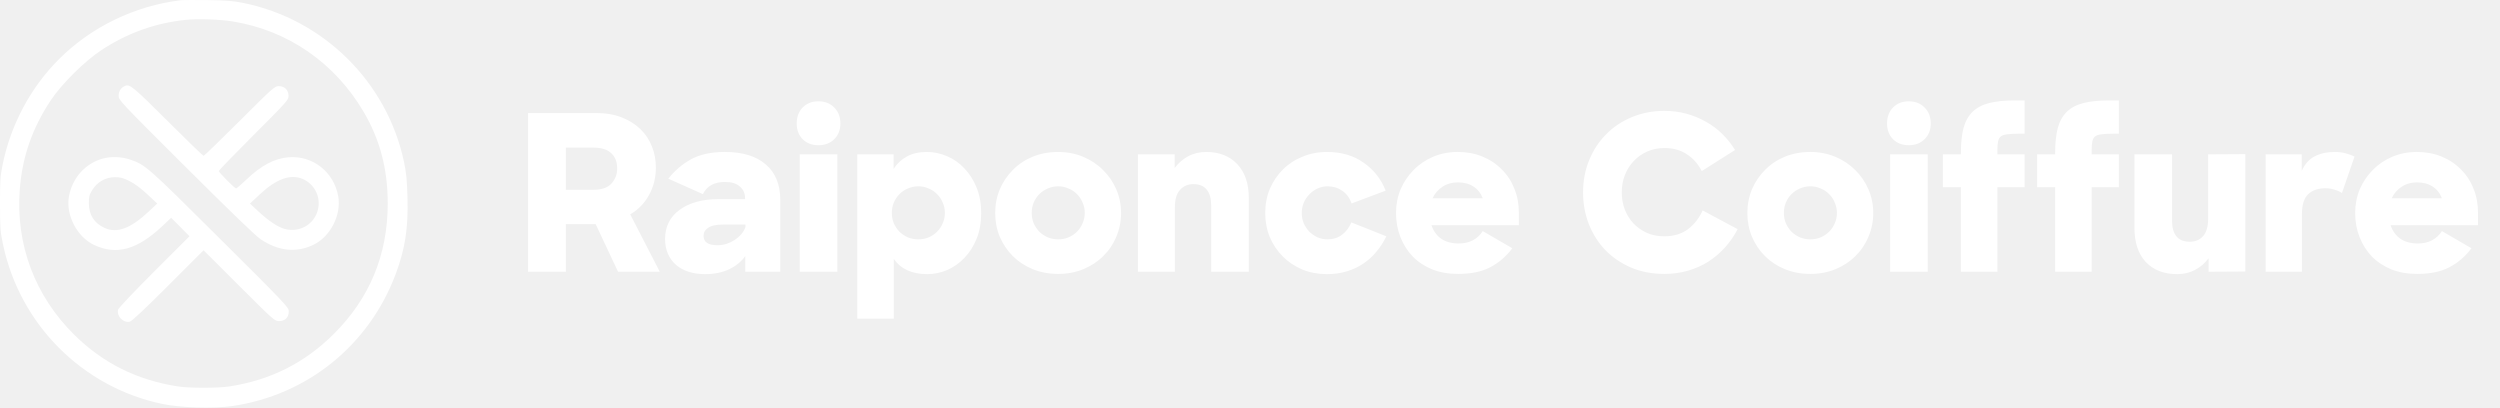
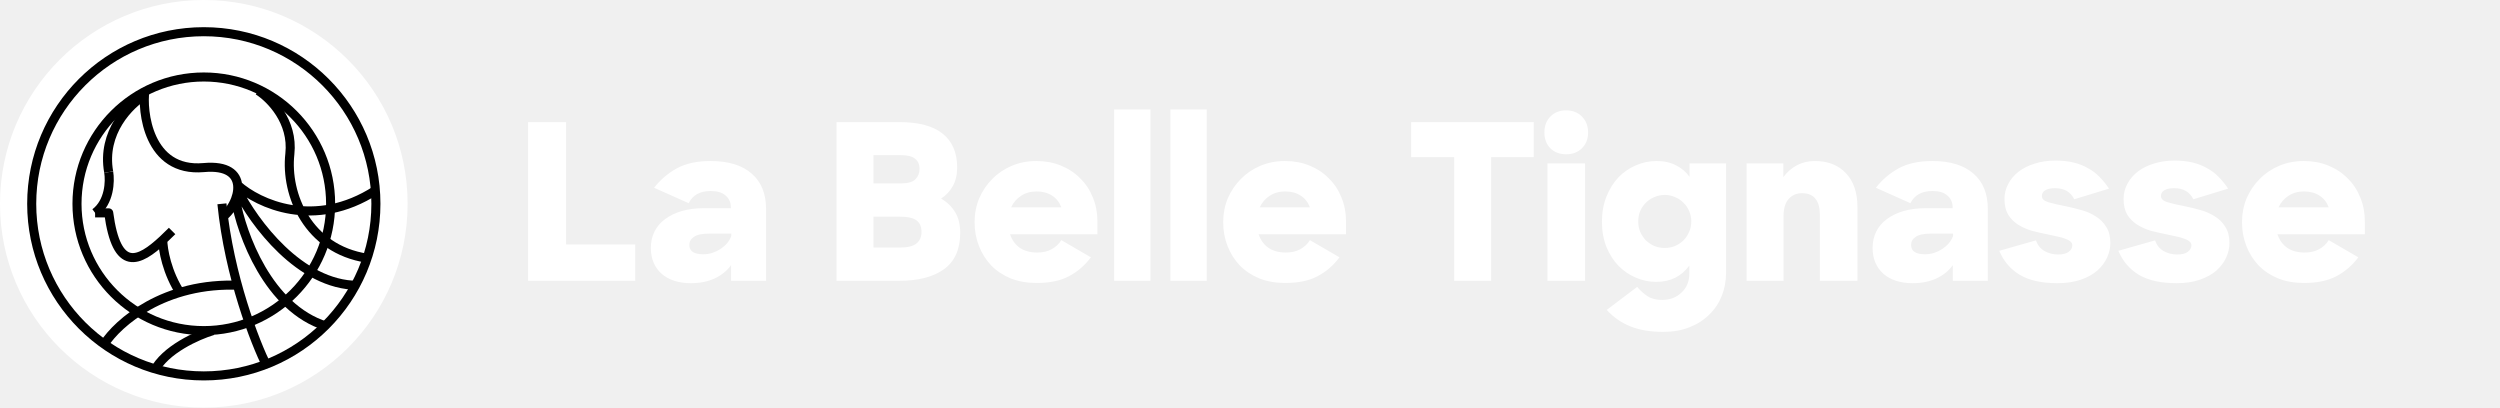
<svg xmlns="http://www.w3.org/2000/svg" width="276" height="45" viewBox="0 0 276 45" fill="none">
-   <path d="M58.296 12.48H65.832C66.888 12.48 67.824 12.64 68.64 12.96C69.456 13.28 70.144 13.712 70.704 14.256C71.264 14.8 71.688 15.44 71.976 16.176C72.264 16.896 72.408 17.672 72.408 18.504C72.408 19.624 72.152 20.64 71.64 21.552C71.144 22.448 70.456 23.152 69.576 23.664L72.84 30H68.232L65.76 24.744H62.472V30H58.296V12.48ZM62.472 16.296V20.952H65.52C66.416 20.952 67.072 20.728 67.488 20.28C67.92 19.816 68.136 19.256 68.136 18.6C68.136 17.88 67.92 17.32 67.488 16.92C67.056 16.504 66.4 16.296 65.52 16.296H62.472ZM77.839 30.264C77.167 30.264 76.559 30.176 76.015 30C75.471 29.824 75.007 29.568 74.623 29.232C74.239 28.896 73.943 28.488 73.735 28.008C73.527 27.528 73.423 26.984 73.423 26.376C73.423 25.704 73.559 25.096 73.831 24.552C74.103 24.008 74.495 23.552 75.007 23.184C75.519 22.8 76.135 22.504 76.855 22.296C77.575 22.088 78.383 21.984 79.279 21.984H82.255V21.888C82.255 21.344 82.063 20.912 81.679 20.592C81.311 20.256 80.767 20.088 80.047 20.088C79.439 20.088 78.935 20.2 78.535 20.424C78.135 20.648 77.823 20.984 77.599 21.432L73.783 19.728C74.471 18.848 75.303 18.136 76.279 17.592C77.271 17.048 78.519 16.776 80.023 16.776C81.991 16.776 83.503 17.24 84.559 18.168C85.615 19.08 86.143 20.384 86.143 22.08V30H82.279V28.272C81.847 28.88 81.247 29.368 80.479 29.736C79.711 30.088 78.831 30.264 77.839 30.264ZM79.207 27.072C79.543 27.072 79.871 27.024 80.191 26.928C80.527 26.816 80.831 26.672 81.103 26.496C81.391 26.304 81.639 26.088 81.847 25.848C82.055 25.592 82.207 25.328 82.303 25.056V24.792H79.831C79.063 24.792 78.511 24.912 78.175 25.152C77.839 25.376 77.671 25.672 77.671 26.04C77.671 26.728 78.183 27.072 79.207 27.072ZM88.291 17.04H92.444V30H88.291V17.04ZM87.956 13.632C87.956 12.912 88.171 12.328 88.603 11.88C89.052 11.416 89.635 11.184 90.356 11.184C91.076 11.184 91.659 11.416 92.108 11.88C92.555 12.328 92.779 12.912 92.779 13.632C92.779 14.336 92.555 14.912 92.108 15.36C91.659 15.808 91.076 16.032 90.356 16.032C89.635 16.032 89.052 15.808 88.603 15.36C88.171 14.912 87.956 14.336 87.956 13.632ZM102.371 30.264C100.691 30.264 99.459 29.704 98.675 28.584V35.184H94.643V17.04H98.651V18.648C99.019 18.072 99.507 17.616 100.115 17.28C100.723 16.944 101.459 16.776 102.323 16.776C103.107 16.776 103.859 16.936 104.579 17.256C105.299 17.56 105.931 18.008 106.475 18.6C107.035 19.176 107.483 19.88 107.819 20.712C108.155 21.544 108.323 22.48 108.323 23.52C108.323 24.576 108.155 25.52 107.819 26.352C107.483 27.184 107.035 27.888 106.475 28.464C105.931 29.04 105.299 29.488 104.579 29.808C103.859 30.112 103.123 30.264 102.371 30.264ZM101.387 26.424C101.787 26.424 102.163 26.352 102.515 26.208C102.883 26.048 103.195 25.84 103.451 25.584C103.723 25.312 103.931 25 104.075 24.648C104.235 24.296 104.315 23.912 104.315 23.496C104.315 23.096 104.235 22.72 104.075 22.368C103.931 22 103.723 21.688 103.451 21.432C103.195 21.16 102.883 20.952 102.515 20.808C102.163 20.648 101.787 20.568 101.387 20.568C100.987 20.568 100.603 20.648 100.235 20.808C99.883 20.952 99.571 21.16 99.299 21.432C99.043 21.688 98.835 22 98.675 22.368C98.531 22.72 98.459 23.096 98.459 23.496C98.459 23.912 98.531 24.296 98.675 24.648C98.835 25 99.043 25.312 99.299 25.584C99.571 25.84 99.883 26.048 100.235 26.208C100.603 26.352 100.987 26.424 101.387 26.424ZM116.806 30.24C115.798 30.24 114.862 30.064 113.998 29.712C113.15 29.36 112.422 28.88 111.814 28.272C111.206 27.664 110.726 26.952 110.374 26.136C110.038 25.32 109.87 24.448 109.87 23.52C109.87 22.592 110.038 21.72 110.374 20.904C110.726 20.088 111.206 19.376 111.814 18.768C112.422 18.144 113.15 17.656 113.998 17.304C114.862 16.952 115.798 16.776 116.806 16.776C117.798 16.776 118.718 16.952 119.566 17.304C120.414 17.656 121.15 18.144 121.774 18.768C122.398 19.376 122.886 20.088 123.238 20.904C123.59 21.72 123.766 22.592 123.766 23.52C123.766 24.448 123.59 25.32 123.238 26.136C122.902 26.952 122.422 27.664 121.798 28.272C121.19 28.88 120.462 29.36 119.614 29.712C118.766 30.064 117.83 30.24 116.806 30.24ZM116.83 26.424C117.23 26.424 117.606 26.352 117.958 26.208C118.326 26.048 118.638 25.84 118.894 25.584C119.166 25.312 119.374 25 119.518 24.648C119.678 24.296 119.758 23.912 119.758 23.496C119.758 23.096 119.678 22.72 119.518 22.368C119.374 22 119.166 21.688 118.894 21.432C118.638 21.16 118.326 20.952 117.958 20.808C117.606 20.648 117.23 20.568 116.83 20.568C116.43 20.568 116.046 20.648 115.678 20.808C115.326 20.952 115.014 21.16 114.742 21.432C114.486 21.688 114.278 22 114.118 22.368C113.974 22.72 113.902 23.096 113.902 23.496C113.902 23.912 113.974 24.296 114.118 24.648C114.278 25 114.486 25.312 114.742 25.584C115.014 25.84 115.326 26.048 115.678 26.208C116.046 26.352 116.43 26.424 116.83 26.424ZM125.627 17.04H129.683V18.552C130.099 17.992 130.595 17.56 131.171 17.256C131.763 16.936 132.427 16.776 133.163 16.776C134.603 16.776 135.747 17.224 136.595 18.12C137.443 19.016 137.867 20.264 137.867 21.864V30H133.715V22.68C133.715 21.928 133.555 21.352 133.235 20.952C132.915 20.536 132.419 20.328 131.747 20.328C131.155 20.328 130.667 20.536 130.283 20.952C129.899 21.368 129.707 22.008 129.707 22.872V30H125.627V17.04ZM146.498 30.264C145.522 30.264 144.618 30.096 143.786 29.76C142.954 29.408 142.234 28.928 141.626 28.32C141.018 27.712 140.538 27 140.186 26.184C139.85 25.352 139.682 24.464 139.682 23.52C139.682 22.56 139.85 21.672 140.186 20.856C140.538 20.04 141.018 19.328 141.626 18.72C142.234 18.112 142.954 17.64 143.786 17.304C144.618 16.952 145.522 16.776 146.498 16.776C148.082 16.776 149.426 17.168 150.53 17.952C151.65 18.72 152.466 19.752 152.978 21.048L149.21 22.464C149.018 21.872 148.682 21.408 148.202 21.072C147.722 20.736 147.178 20.568 146.57 20.568C146.186 20.568 145.818 20.648 145.466 20.808C145.114 20.968 144.81 21.184 144.554 21.456C144.298 21.712 144.09 22.024 143.93 22.392C143.786 22.744 143.714 23.12 143.714 23.52C143.714 23.92 143.786 24.296 143.93 24.648C144.09 25 144.298 25.312 144.554 25.584C144.826 25.84 145.13 26.048 145.466 26.208C145.818 26.352 146.186 26.424 146.57 26.424C147.178 26.424 147.706 26.256 148.154 25.92C148.618 25.568 148.962 25.112 149.186 24.552L153.05 26.088C152.762 26.696 152.402 27.256 151.97 27.768C151.554 28.28 151.074 28.72 150.53 29.088C149.986 29.456 149.378 29.744 148.706 29.952C148.034 30.16 147.298 30.264 146.498 30.264ZM160.96 30.24C159.904 30.24 158.952 30.072 158.104 29.736C157.256 29.384 156.536 28.904 155.944 28.296C155.368 27.688 154.92 26.976 154.6 26.16C154.28 25.344 154.12 24.464 154.12 23.52C154.12 22.592 154.288 21.72 154.624 20.904C154.976 20.088 155.456 19.376 156.064 18.768C156.672 18.144 157.392 17.656 158.224 17.304C159.056 16.952 159.96 16.776 160.936 16.776C161.928 16.776 162.832 16.944 163.648 17.28C164.48 17.616 165.192 18.088 165.784 18.696C166.392 19.288 166.856 19.992 167.176 20.808C167.512 21.608 167.68 22.488 167.68 23.448V24.864H158.032C158.256 25.52 158.624 26.024 159.136 26.376C159.648 26.712 160.28 26.88 161.032 26.88C161.656 26.88 162.184 26.76 162.616 26.52C163.064 26.28 163.424 25.944 163.696 25.512L166.96 27.408C166.288 28.304 165.48 29 164.536 29.496C163.608 29.992 162.416 30.24 160.96 30.24ZM160.96 20.136C160.304 20.136 159.736 20.296 159.256 20.616C158.776 20.92 158.408 21.344 158.152 21.888H163.696C163.472 21.312 163.128 20.88 162.664 20.592C162.2 20.288 161.632 20.136 160.96 20.136ZM183.747 30.24C182.403 30.24 181.179 30.008 180.075 29.544C178.971 29.064 178.027 28.424 177.243 27.624C176.459 26.808 175.851 25.856 175.419 24.768C174.987 23.664 174.771 22.488 174.771 21.24C174.771 19.96 174.995 18.776 175.443 17.688C175.891 16.584 176.515 15.632 177.315 14.832C178.115 14.016 179.059 13.384 180.147 12.936C181.251 12.472 182.451 12.24 183.747 12.24C184.595 12.24 185.403 12.344 186.171 12.552C186.939 12.76 187.659 13.056 188.331 13.44C189.003 13.808 189.611 14.264 190.155 14.808C190.699 15.336 191.163 15.92 191.547 16.56L187.875 18.888C187.475 18.104 186.931 17.488 186.243 17.04C185.555 16.576 184.731 16.344 183.771 16.344C183.067 16.344 182.427 16.472 181.851 16.728C181.275 16.984 180.779 17.336 180.363 17.784C179.947 18.216 179.619 18.736 179.379 19.344C179.155 19.936 179.043 20.568 179.043 21.24C179.043 21.912 179.155 22.544 179.379 23.136C179.603 23.712 179.923 24.224 180.339 24.672C180.755 25.104 181.243 25.448 181.803 25.704C182.379 25.96 183.019 26.088 183.723 26.088C184.779 26.088 185.659 25.824 186.363 25.296C187.067 24.752 187.603 24.064 187.971 23.232L191.835 25.296C191.467 26.016 191.011 26.68 190.467 27.288C189.923 27.896 189.307 28.424 188.619 28.872C187.947 29.304 187.195 29.64 186.363 29.88C185.547 30.12 184.675 30.24 183.747 30.24ZM199.845 30.24C198.837 30.24 197.901 30.064 197.037 29.712C196.189 29.36 195.461 28.88 194.853 28.272C194.245 27.664 193.765 26.952 193.413 26.136C193.077 25.32 192.909 24.448 192.909 23.52C192.909 22.592 193.077 21.72 193.413 20.904C193.765 20.088 194.245 19.376 194.853 18.768C195.461 18.144 196.189 17.656 197.037 17.304C197.901 16.952 198.837 16.776 199.845 16.776C200.837 16.776 201.757 16.952 202.605 17.304C203.453 17.656 204.189 18.144 204.813 18.768C205.437 19.376 205.925 20.088 206.277 20.904C206.629 21.72 206.805 22.592 206.805 23.52C206.805 24.448 206.629 25.32 206.277 26.136C205.941 26.952 205.461 27.664 204.837 28.272C204.229 28.88 203.501 29.36 202.653 29.712C201.805 30.064 200.869 30.24 199.845 30.24ZM199.869 26.424C200.269 26.424 200.645 26.352 200.997 26.208C201.365 26.048 201.677 25.84 201.933 25.584C202.205 25.312 202.413 25 202.557 24.648C202.717 24.296 202.797 23.912 202.797 23.496C202.797 23.096 202.717 22.72 202.557 22.368C202.413 22 202.205 21.688 201.933 21.432C201.677 21.16 201.365 20.952 200.997 20.808C200.645 20.648 200.269 20.568 199.869 20.568C199.469 20.568 199.085 20.648 198.717 20.808C198.365 20.952 198.053 21.16 197.781 21.432C197.525 21.688 197.317 22 197.157 22.368C197.013 22.72 196.941 23.096 196.941 23.496C196.941 23.912 197.013 24.296 197.157 24.648C197.317 25 197.525 25.312 197.781 25.584C198.053 25.84 198.365 26.048 198.717 26.208C199.085 26.352 199.469 26.424 199.869 26.424ZM208.667 17.04H212.819V30H208.667V17.04ZM208.331 13.632C208.331 12.912 208.547 12.328 208.979 11.88C209.427 11.416 210.011 11.184 210.73 11.184C211.451 11.184 212.035 11.416 212.483 11.88C212.931 12.328 213.155 12.912 213.155 13.632C213.155 14.336 212.931 14.912 212.483 15.36C212.035 15.808 211.451 16.032 210.73 16.032C210.011 16.032 209.427 15.808 208.979 15.36C208.547 14.912 208.331 14.336 208.331 13.632ZM214.491 17.04H216.483V16.872C216.483 15.784 216.579 14.872 216.771 14.136C216.979 13.384 217.315 12.784 217.779 12.336C218.243 11.888 218.851 11.568 219.603 11.376C220.355 11.184 221.291 11.088 222.411 11.088H223.515V14.76H222.843C222.315 14.76 221.891 14.784 221.571 14.832C221.267 14.864 221.035 14.944 220.875 15.072C220.731 15.2 220.635 15.384 220.587 15.624C220.539 15.848 220.515 16.152 220.515 16.536V17.04H223.515V20.664H220.515V30H216.483V20.664H214.491V17.04ZM224.897 17.04H226.889V16.872C226.889 15.784 226.985 14.872 227.177 14.136C227.385 13.384 227.721 12.784 228.185 12.336C228.649 11.888 229.257 11.568 230.009 11.376C230.761 11.184 231.697 11.088 232.817 11.088H233.921V14.76H233.249C232.721 14.76 232.297 14.784 231.977 14.832C231.673 14.864 231.441 14.944 231.281 15.072C231.137 15.2 231.041 15.384 230.993 15.624C230.945 15.848 230.921 16.152 230.921 16.536V17.04H233.921V20.664H230.921V30H226.889V20.664H224.897V17.04ZM240.37 30.264C238.898 30.264 237.738 29.816 236.89 28.92C236.058 28.024 235.642 26.76 235.642 25.128V17.04H239.794V24.36C239.794 25.112 239.954 25.688 240.274 26.088C240.594 26.488 241.09 26.688 241.762 26.688C242.354 26.688 242.834 26.488 243.202 26.088C243.586 25.672 243.778 25.032 243.778 24.168V17.04L247.882 17.016V29.976L243.826 30V28.512C243.41 29.072 242.906 29.504 242.314 29.808C241.738 30.112 241.09 30.264 240.37 30.264ZM250.127 17.04H254.111V18.864C254.447 18.112 254.927 17.576 255.551 17.256C256.175 16.936 256.911 16.776 257.759 16.776C258.175 16.776 258.567 16.824 258.935 16.92C259.303 17.016 259.639 17.136 259.943 17.28L258.551 21.312C258.359 21.168 258.095 21.048 257.759 20.952C257.439 20.84 257.095 20.784 256.727 20.784C255.927 20.784 255.295 21 254.831 21.432C254.367 21.864 254.135 22.6 254.135 23.64V30H250.127V17.04ZM266.85 30.24C265.794 30.24 264.842 30.072 263.994 29.736C263.146 29.384 262.426 28.904 261.834 28.296C261.258 27.688 260.81 26.976 260.49 26.16C260.17 25.344 260.01 24.464 260.01 23.52C260.01 22.592 260.178 21.72 260.514 20.904C260.866 20.088 261.346 19.376 261.954 18.768C262.562 18.144 263.282 17.656 264.114 17.304C264.946 16.952 265.85 16.776 266.826 16.776C267.818 16.776 268.722 16.944 269.538 17.28C270.37 17.616 271.082 18.088 271.674 18.696C272.282 19.288 272.746 19.992 273.066 20.808C273.402 21.608 273.57 22.488 273.57 23.448V24.864H263.922C264.146 25.52 264.514 26.024 265.026 26.376C265.538 26.712 266.17 26.88 266.922 26.88C267.546 26.88 268.074 26.76 268.506 26.52C268.954 26.28 269.314 25.944 269.586 25.512L272.85 27.408C272.178 28.304 271.37 29 270.426 29.496C269.498 29.992 268.306 30.24 266.85 30.24ZM266.85 20.136C266.194 20.136 265.626 20.296 265.146 20.616C264.666 20.92 264.298 21.344 264.042 21.888H269.586C269.362 21.312 269.018 20.88 268.554 20.592C268.09 20.288 267.522 20.136 266.85 20.136Z" fill="white" />
-   <path fill-rule="evenodd" clip-rule="evenodd" d="M19.931 0.029C14.87 0.648 10.077 2.97 6.515 6.528C3.367 9.674 1.181 13.772 0.28 18.217C0.03 19.453 -0.004 19.976 0 22.54C0.005 25.221 0.033 25.583 0.339 27.021C2.217 35.837 9.092 42.725 17.868 44.584C19.928 45.021 23.54 45.133 25.645 44.827C33.929 43.62 40.755 38.102 43.692 30.235C44.731 27.452 45.078 25.19 44.986 21.796C44.933 19.852 44.857 19.079 44.601 17.872C42.726 9.034 35.698 2.099 26.81 0.315C25.738 0.1 24.932 0.037 22.912 0.01C21.512 -0.009 20.17 -0 19.931 0.029ZM25.738 2.375C31.802 3.369 36.959 6.935 40.137 12.332C41.954 15.416 42.805 18.654 42.805 22.478C42.805 28.125 40.802 32.954 36.824 36.896C33.611 40.08 29.864 41.96 25.334 42.66C24.052 42.858 20.896 42.858 19.621 42.659C15.116 41.957 11.379 40.096 8.219 36.98C3.859 32.681 1.725 27.011 2.182 20.944C2.455 17.327 3.541 14.193 5.599 11.083C6.785 9.29 9.337 6.756 11.174 5.546C14.065 3.643 17.128 2.543 20.514 2.191C21.86 2.052 24.285 2.137 25.738 2.375ZM13.845 9.469C13.377 9.646 13.1 10.05 13.099 10.553C13.098 11.057 13.129 11.09 20.52 18.457C25.352 23.273 28.225 26.044 28.75 26.396C30.726 27.719 32.664 27.936 34.559 27.047C36.462 26.154 37.706 23.747 37.34 21.667C36.868 18.992 34.516 17.141 31.869 17.363C30.276 17.496 28.841 18.259 27.157 19.866C26.618 20.381 26.125 20.803 26.063 20.803C25.912 20.803 24.154 19.03 24.154 18.878C24.154 18.813 25.887 17.025 28.005 14.905C31.689 11.217 31.856 11.03 31.856 10.584C31.856 9.947 31.416 9.508 30.779 9.508C30.332 9.508 30.145 9.674 26.454 13.355C24.332 15.472 22.542 17.203 22.476 17.203C22.409 17.203 20.622 15.475 18.503 13.362C14.768 9.637 14.341 9.281 13.845 9.469ZM11.347 17.507C9.41 18.041 7.969 19.658 7.609 21.703C7.249 23.746 8.509 26.162 10.396 27.047C12.854 28.201 15.142 27.572 17.892 24.987L18.895 24.044L19.909 25.062L20.923 26.081L17.019 29.98C14.762 32.235 13.083 34.009 13.038 34.187C12.859 34.9 13.607 35.672 14.324 35.514C14.551 35.465 15.946 34.157 18.568 31.535L22.474 27.631L26.393 31.54C30.241 35.377 30.321 35.448 30.814 35.448C31.473 35.448 31.88 35.041 31.88 34.381C31.88 33.929 31.64 33.676 24.26 26.334C16.226 18.341 16.058 18.194 14.349 17.611C13.426 17.297 12.257 17.256 11.347 17.507ZM14.305 19.995C14.867 20.275 15.557 20.788 16.265 21.45L17.358 22.471L16.44 23.333C14.421 25.229 12.923 25.789 11.544 25.163C10.405 24.646 9.819 23.734 9.812 22.469C9.808 21.704 9.856 21.512 10.185 20.98C10.735 20.087 11.658 19.561 12.674 19.561C13.299 19.561 13.597 19.64 14.305 19.995ZM33.389 19.747C34.567 20.239 35.288 21.433 35.173 22.702C35.003 24.57 33.232 25.777 31.41 25.268C30.654 25.056 29.635 24.374 28.515 23.33L27.595 22.473L28.689 21.45C30.504 19.754 32.056 19.191 33.389 19.747Z" fill="white" />
+   <path d="M58.296 13.48H62.496V26.992H70.128V31H58.296V13.48ZM76.269 31.264C75.597 31.264 74.989 31.176 74.445 31C73.901 30.824 73.437 30.568 73.053 30.232C72.669 29.896 72.373 29.488 72.165 29.008C71.957 28.528 71.853 27.984 71.853 27.376C71.853 26.704 71.989 26.096 72.261 25.552C72.533 25.008 72.925 24.552 73.437 24.184C73.949 23.8 74.565 23.504 75.285 23.296C76.005 23.088 76.813 22.984 77.709 22.984H80.685V22.888C80.685 22.344 80.493 21.912 80.109 21.592C79.741 21.256 79.197 21.088 78.477 21.088C77.869 21.088 77.365 21.2 76.965 21.424C76.565 21.648 76.253 21.984 76.029 22.432L72.213 20.728C72.901 19.848 73.733 19.136 74.709 18.592C75.701 18.048 76.949 17.776 78.453 17.776C80.421 17.776 81.933 18.24 82.989 19.168C84.045 20.08 84.573 21.384 84.573 23.08V31H80.709V29.272C80.277 29.88 79.677 30.368 78.909 30.736C78.141 31.088 77.261 31.264 76.269 31.264ZM77.637 28.072C77.973 28.072 78.301 28.024 78.621 27.928C78.957 27.816 79.261 27.672 79.533 27.496C79.821 27.304 80.069 27.088 80.277 26.848C80.485 26.592 80.637 26.328 80.733 26.056V25.792H78.261C77.493 25.792 76.941 25.912 76.605 26.152C76.269 26.376 76.101 26.672 76.101 27.04C76.101 27.728 76.613 28.072 77.637 28.072ZM92.351 13.48H99.287C101.415 13.48 103.007 13.904 104.063 14.752C105.135 15.6 105.671 16.848 105.671 18.496C105.671 19.296 105.511 19.976 105.191 20.536C104.887 21.096 104.455 21.56 103.895 21.928C104.567 22.312 105.087 22.816 105.455 23.44C105.823 24.048 106.007 24.8 106.007 25.696C106.007 27.52 105.407 28.864 104.207 29.728C103.023 30.576 101.383 31 99.287 31H92.351V13.48ZM96.431 23.92V27.328H99.383C100.199 27.328 100.791 27.184 101.159 26.896C101.543 26.592 101.735 26.16 101.735 25.6C101.735 25.04 101.559 24.624 101.207 24.352C100.855 24.064 100.223 23.92 99.311 23.92H96.431ZM96.431 17.128V20.248H99.479C100.231 20.248 100.759 20.096 101.063 19.792C101.367 19.488 101.519 19.104 101.519 18.64C101.519 18.16 101.359 17.792 101.039 17.536C100.719 17.264 100.191 17.128 99.455 17.128H96.431ZM114.436 31.24C113.38 31.24 112.428 31.072 111.58 30.736C110.732 30.384 110.012 29.904 109.42 29.296C108.844 28.688 108.396 27.976 108.076 27.16C107.756 26.344 107.596 25.464 107.596 24.52C107.596 23.592 107.764 22.72 108.1 21.904C108.452 21.088 108.932 20.376 109.54 19.768C110.148 19.144 110.868 18.656 111.7 18.304C112.532 17.952 113.436 17.776 114.412 17.776C115.404 17.776 116.308 17.944 117.124 18.28C117.956 18.616 118.668 19.088 119.26 19.696C119.868 20.288 120.332 20.992 120.652 21.808C120.988 22.608 121.156 23.488 121.156 24.448V25.864H111.508C111.732 26.52 112.1 27.024 112.612 27.376C113.124 27.712 113.756 27.88 114.508 27.88C115.132 27.88 115.66 27.76 116.092 27.52C116.54 27.28 116.9 26.944 117.172 26.512L120.436 28.408C119.764 29.304 118.956 30 118.012 30.496C117.084 30.992 115.892 31.24 114.436 31.24ZM114.436 21.136C113.78 21.136 113.212 21.296 112.732 21.616C112.252 21.92 111.884 22.344 111.628 22.888H117.172C116.948 22.312 116.604 21.88 116.14 21.592C115.676 21.288 115.108 21.136 114.436 21.136ZM123.002 12.088H127.01V31H123.002V12.088ZM129.213 12.088H133.221V31H129.213V12.088ZM141.881 31.24C140.825 31.24 139.873 31.072 139.025 30.736C138.177 30.384 137.457 29.904 136.865 29.296C136.289 28.688 135.841 27.976 135.521 27.16C135.201 26.344 135.041 25.464 135.041 24.52C135.041 23.592 135.209 22.72 135.545 21.904C135.897 21.088 136.377 20.376 136.985 19.768C137.593 19.144 138.313 18.656 139.145 18.304C139.977 17.952 140.881 17.776 141.857 17.776C142.849 17.776 143.753 17.944 144.569 18.28C145.401 18.616 146.113 19.088 146.705 19.696C147.313 20.288 147.777 20.992 148.097 21.808C148.433 22.608 148.601 23.488 148.601 24.448V25.864H138.953C139.177 26.52 139.545 27.024 140.057 27.376C140.569 27.712 141.201 27.88 141.953 27.88C142.577 27.88 143.105 27.76 143.537 27.52C143.985 27.28 144.345 26.944 144.617 26.512L147.881 28.408C147.209 29.304 146.401 30 145.457 30.496C144.529 30.992 143.337 31.24 141.881 31.24ZM141.881 21.136C141.225 21.136 140.657 21.296 140.177 21.616C139.697 21.92 139.329 22.344 139.073 22.888H144.617C144.393 22.312 144.049 21.88 143.585 21.592C143.121 21.288 142.553 21.136 141.881 21.136ZM160.541 17.344H155.789V13.48H169.325V17.344H164.621V31H160.541V17.344ZM170.838 18.04H174.99V31H170.838V18.04ZM170.502 14.632C170.502 13.912 170.718 13.328 171.15 12.88C171.598 12.416 172.182 12.184 172.902 12.184C173.622 12.184 174.206 12.416 174.654 12.88C175.102 13.328 175.326 13.912 175.326 14.632C175.326 15.336 175.102 15.912 174.654 16.36C174.206 16.808 173.622 17.032 172.902 17.032C172.182 17.032 171.598 16.808 171.15 16.36C170.718 15.912 170.502 15.336 170.502 14.632ZM182.83 31.12C182.078 31.12 181.342 30.968 180.622 30.664C179.902 30.36 179.262 29.928 178.702 29.368C178.142 28.792 177.694 28.096 177.358 27.28C177.022 26.448 176.854 25.512 176.854 24.472C176.854 23.448 177.022 22.52 177.358 21.688C177.694 20.856 178.134 20.152 178.678 19.576C179.238 19 179.878 18.56 180.598 18.256C181.334 17.936 182.094 17.776 182.878 17.776C183.71 17.776 184.43 17.936 185.038 18.256C185.646 18.56 186.142 18.984 186.526 19.528V18.04H190.558V30.112C190.558 31.024 190.398 31.88 190.078 32.68C189.758 33.48 189.294 34.168 188.686 34.744C188.094 35.336 187.366 35.8 186.502 36.136C185.654 36.472 184.694 36.64 183.622 36.64C182.214 36.64 181.014 36.44 180.022 36.04C179.03 35.656 178.15 35.048 177.382 34.216L180.742 31.672C181.11 32.104 181.494 32.448 181.894 32.704C182.31 32.976 182.846 33.112 183.502 33.112C184.366 33.112 185.078 32.84 185.638 32.296C186.214 31.768 186.502 31.072 186.502 30.208V29.32C186.086 29.896 185.566 30.344 184.942 30.664C184.334 30.968 183.63 31.12 182.83 31.12ZM183.79 27.376C184.19 27.376 184.566 27.304 184.918 27.16C185.286 27 185.598 26.792 185.854 26.536C186.126 26.264 186.334 25.952 186.478 25.6C186.638 25.248 186.718 24.864 186.718 24.448C186.718 24.032 186.638 23.648 186.478 23.296C186.334 22.944 186.126 22.64 185.854 22.384C185.598 22.112 185.286 21.904 184.918 21.76C184.566 21.6 184.19 21.52 183.79 21.52C183.39 21.52 183.006 21.6 182.638 21.76C182.286 21.904 181.974 22.112 181.702 22.384C181.446 22.64 181.238 22.944 181.078 23.296C180.934 23.648 180.862 24.032 180.862 24.448C180.862 24.864 180.934 25.248 181.078 25.6C181.238 25.952 181.446 26.264 181.702 26.536C181.974 26.792 182.286 27 182.638 27.16C183.006 27.304 183.39 27.376 183.79 27.376ZM192.823 18.04H196.879V19.552C197.295 18.992 197.791 18.56 198.367 18.256C198.959 17.936 199.623 17.776 200.359 17.776C201.799 17.776 202.943 18.224 203.791 19.12C204.639 20.016 205.063 21.264 205.063 22.864V31H200.911V23.68C200.911 22.928 200.751 22.352 200.431 21.952C200.111 21.536 199.615 21.328 198.943 21.328C198.351 21.328 197.863 21.536 197.479 21.952C197.095 22.368 196.903 23.008 196.903 23.872V31H192.823V18.04ZM211.152 31.264C210.48 31.264 209.872 31.176 209.328 31C208.784 30.824 208.32 30.568 207.936 30.232C207.552 29.896 207.256 29.488 207.048 29.008C206.84 28.528 206.736 27.984 206.736 27.376C206.736 26.704 206.872 26.096 207.144 25.552C207.416 25.008 207.808 24.552 208.32 24.184C208.832 23.8 209.448 23.504 210.168 23.296C210.888 23.088 211.696 22.984 212.592 22.984H215.568V22.888C215.568 22.344 215.376 21.912 214.992 21.592C214.624 21.256 214.08 21.088 213.36 21.088C212.752 21.088 212.248 21.2 211.848 21.424C211.448 21.648 211.136 21.984 210.912 22.432L207.096 20.728C207.784 19.848 208.616 19.136 209.592 18.592C210.584 18.048 211.832 17.776 213.336 17.776C215.304 17.776 216.816 18.24 217.872 19.168C218.928 20.08 219.456 21.384 219.456 23.08V31H215.592V29.272C215.16 29.88 214.56 30.368 213.792 30.736C213.024 31.088 212.144 31.264 211.152 31.264ZM212.52 28.072C212.856 28.072 213.184 28.024 213.504 27.928C213.84 27.816 214.144 27.672 214.416 27.496C214.704 27.304 214.952 27.088 215.16 26.848C215.368 26.592 215.52 26.328 215.616 26.056V25.792H213.144C212.376 25.792 211.824 25.912 211.488 26.152C211.152 26.376 210.984 26.672 210.984 27.04C210.984 27.728 211.496 28.072 212.52 28.072ZM227.127 31.264C225.415 31.264 224.039 30.96 222.999 30.352C221.959 29.728 221.199 28.84 220.719 27.688L224.775 26.536C224.951 27.064 225.263 27.456 225.711 27.712C226.159 27.968 226.663 28.096 227.223 28.096C227.735 28.096 228.119 28 228.375 27.808C228.647 27.6 228.783 27.36 228.783 27.088C228.783 26.912 228.711 26.768 228.567 26.656C228.423 26.528 228.223 26.424 227.967 26.344C227.727 26.248 227.439 26.168 227.103 26.104C226.767 26.024 226.399 25.944 225.999 25.864C225.439 25.752 224.879 25.624 224.319 25.48C223.775 25.32 223.271 25.096 222.807 24.808C222.359 24.52 221.991 24.152 221.703 23.704C221.431 23.24 221.295 22.656 221.295 21.952C221.295 21.376 221.431 20.832 221.703 20.32C221.975 19.792 222.359 19.336 222.855 18.952C223.351 18.568 223.943 18.272 224.631 18.064C225.319 17.84 226.079 17.728 226.911 17.728C227.663 17.728 228.335 17.8 228.927 17.944C229.519 18.088 230.047 18.296 230.511 18.568C230.991 18.824 231.415 19.144 231.783 19.528C232.167 19.912 232.519 20.344 232.839 20.824L228.999 22C228.599 21.184 227.895 20.776 226.887 20.776C226.391 20.776 226.023 20.856 225.783 21.016C225.543 21.16 225.423 21.368 225.423 21.64C225.423 21.944 225.647 22.168 226.095 22.312C226.559 22.456 227.247 22.616 228.159 22.792C228.703 22.904 229.255 23.04 229.815 23.2C230.391 23.36 230.911 23.592 231.375 23.896C231.855 24.184 232.239 24.568 232.527 25.048C232.831 25.512 232.983 26.104 232.983 26.824C232.983 27.368 232.863 27.904 232.623 28.432C232.383 28.96 232.023 29.44 231.543 29.872C231.063 30.288 230.455 30.624 229.719 30.88C228.983 31.136 228.119 31.264 227.127 31.264ZM240.275 31.264C238.563 31.264 237.187 30.96 236.147 30.352C235.107 29.728 234.347 28.84 233.867 27.688L237.923 26.536C238.099 27.064 238.411 27.456 238.859 27.712C239.307 27.968 239.811 28.096 240.371 28.096C240.883 28.096 241.267 28 241.523 27.808C241.795 27.6 241.931 27.36 241.931 27.088C241.931 26.912 241.859 26.768 241.715 26.656C241.571 26.528 241.371 26.424 241.115 26.344C240.875 26.248 240.587 26.168 240.251 26.104C239.915 26.024 239.547 25.944 239.147 25.864C238.587 25.752 238.027 25.624 237.467 25.48C236.923 25.32 236.419 25.096 235.955 24.808C235.507 24.52 235.139 24.152 234.851 23.704C234.579 23.24 234.443 22.656 234.443 21.952C234.443 21.376 234.579 20.832 234.851 20.32C235.123 19.792 235.507 19.336 236.003 18.952C236.499 18.568 237.091 18.272 237.779 18.064C238.467 17.84 239.227 17.728 240.059 17.728C240.811 17.728 241.483 17.8 242.075 17.944C242.667 18.088 243.195 18.296 243.659 18.568C244.139 18.824 244.563 19.144 244.931 19.528C245.315 19.912 245.667 20.344 245.987 20.824L242.147 22C241.747 21.184 241.043 20.776 240.035 20.776C239.539 20.776 239.171 20.856 238.931 21.016C238.691 21.16 238.571 21.368 238.571 21.64C238.571 21.944 238.795 22.168 239.243 22.312C239.707 22.456 240.395 22.616 241.307 22.792C241.851 22.904 242.403 23.04 242.963 23.2C243.539 23.36 244.059 23.592 244.523 23.896C245.003 24.184 245.387 24.568 245.675 25.048C245.979 25.512 246.131 26.104 246.131 26.824C246.131 27.368 246.011 27.904 245.771 28.432C245.531 28.96 245.171 29.44 244.691 29.872C244.211 30.288 243.603 30.624 242.867 30.88C242.131 31.136 241.267 31.264 240.275 31.264ZM254.358 31.24C253.302 31.24 252.35 31.072 251.502 30.736C250.654 30.384 249.934 29.904 249.342 29.296C248.766 28.688 248.318 27.976 247.998 27.16C247.678 26.344 247.518 25.464 247.518 24.52C247.518 23.592 247.686 22.72 248.022 21.904C248.374 21.088 248.854 20.376 249.462 19.768C250.07 19.144 250.79 18.656 251.622 18.304C252.454 17.952 253.358 17.776 254.334 17.776C255.326 17.776 256.23 17.944 257.046 18.28C257.878 18.616 258.59 19.088 259.182 19.696C259.79 20.288 260.254 20.992 260.574 21.808C260.91 22.608 261.078 23.488 261.078 24.448V25.864H251.43C251.654 26.52 252.022 27.024 252.534 27.376C253.046 27.712 253.678 27.88 254.43 27.88C255.054 27.88 255.582 27.76 256.014 27.52C256.462 27.28 256.822 26.944 257.094 26.512L260.358 28.408C259.686 29.304 258.878 30 257.934 30.496C257.006 30.992 255.814 31.24 254.358 31.24ZM254.358 21.136C253.702 21.136 253.134 21.296 252.654 21.616C252.174 21.92 251.806 22.344 251.55 22.888H257.094C256.87 22.312 256.526 21.88 256.062 21.592C255.598 21.288 255.03 21.136 254.358 21.136Z" fill="white" />
+   <circle cx="22.5" cy="22.5" r="22.5" fill="white" />
+   <circle cx="22.5" cy="22.5" r="14" stroke="black" stroke-linejoin="round" />
+   <circle cx="22.5" cy="22.5" r="19" stroke="black" />
+   <path d="M11.5 38C13 35.667 18.1 31.1 26.5 31.5M23.5 36.5C21.833 37 18.2 38.6 17 41M29.5 40.5C28.167 37.833 25.3 30.5 24.5 22.5" stroke="black" />
+   <path d="M19 25.5C18.656 25.845 18.311 26.183 17.969 26.5M17.969 26.5C15.337 28.942 12.886 30.138 12.001 23.5H10.5M17.969 26.5C17.98 27.5 18.401 30.1 20 32.5M16 10.5C14.334 11.5 11.2 14.6 12.001 19" stroke="black" stroke-linejoin="round" />
+   <path d="M12 19C12.167 20 12.1 22.3 10.5 23.5M16 10C15.667 12.167 16.316 19.062 22.5 18.5C25.118 18.262 26.112 19.233 26.238 20.441M24.5 24C25.098 23.619 25.678 22.849 25.998 22M25.998 22C26.665 25.833 29.6 34 36 36M25.998 22C26.121 21.672 26.206 21.333 26.238 21M26.238 21C27.992 24.5 33.1 31.5 39.5 31.5M26.238 21C26.256 20.81 26.256 20.623 26.238 20.441M28.5 10C29.833 10.833 32.4 13.4 32 17C31.5 21.5 34 27.5 40.5 28.5M26.238 20.441C28.492 22.461 34.7 25.4 41.5 21" stroke="black" stroke-linejoin="round" />
</svg>
